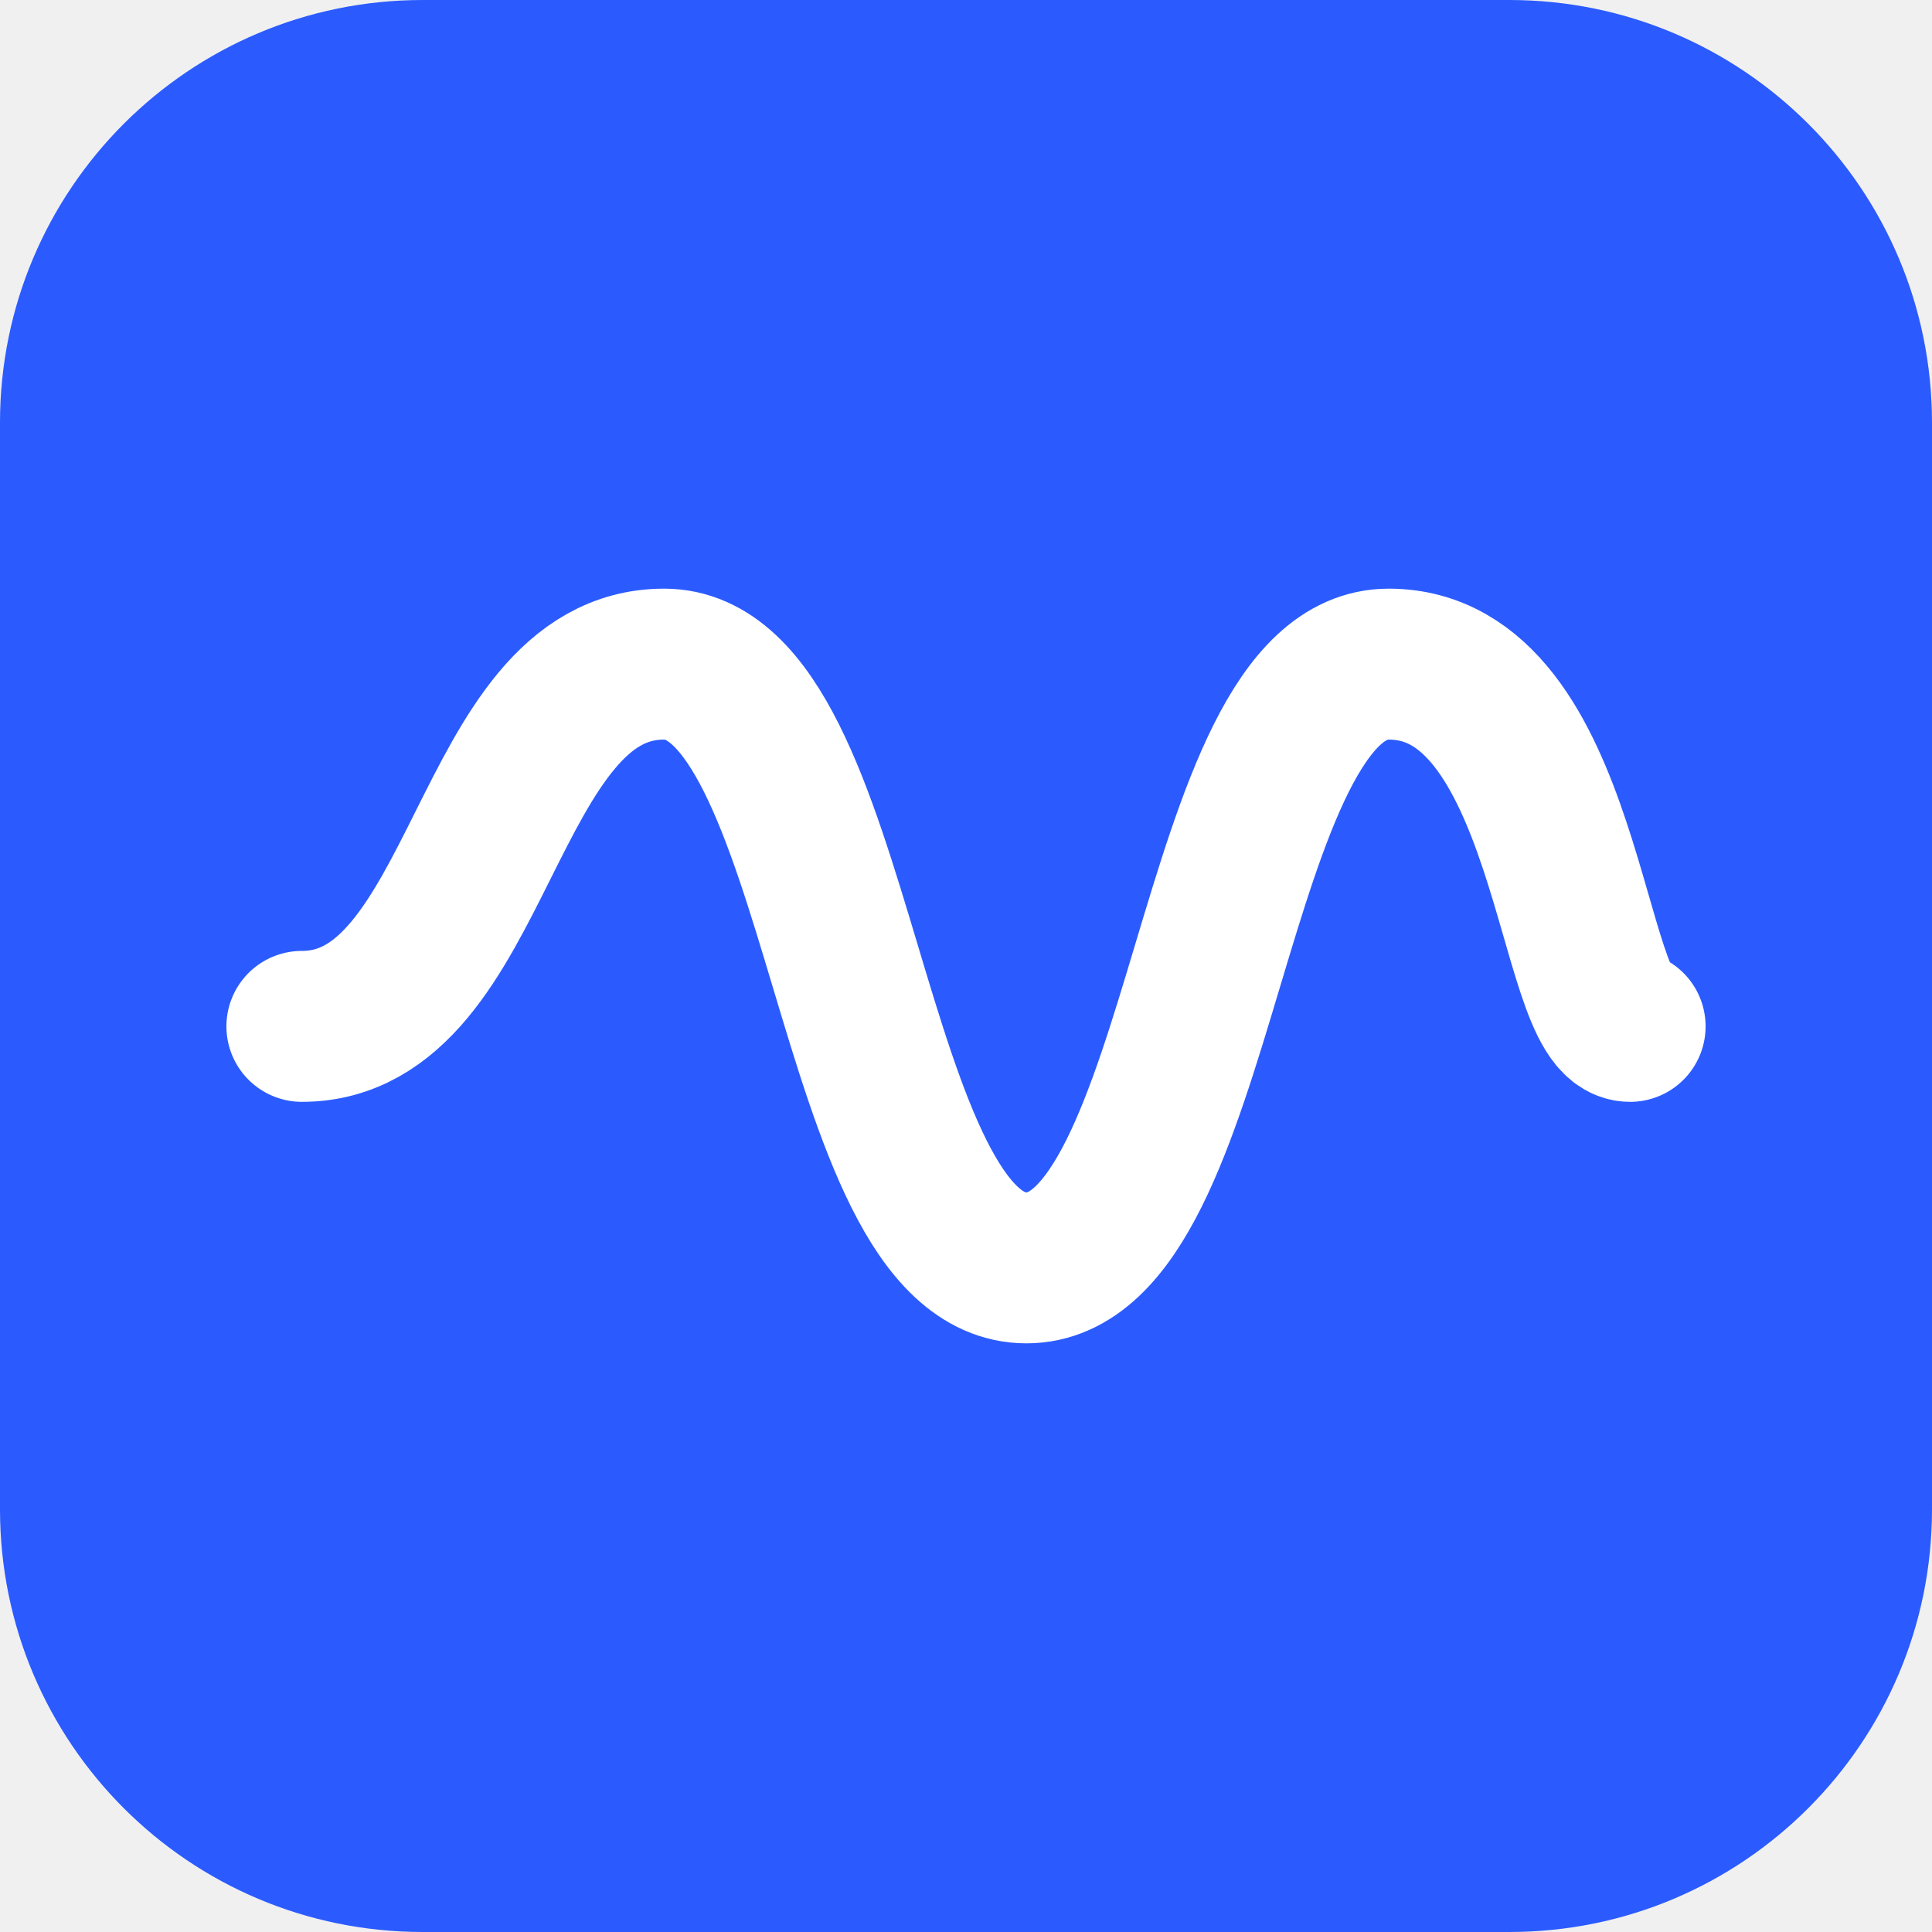
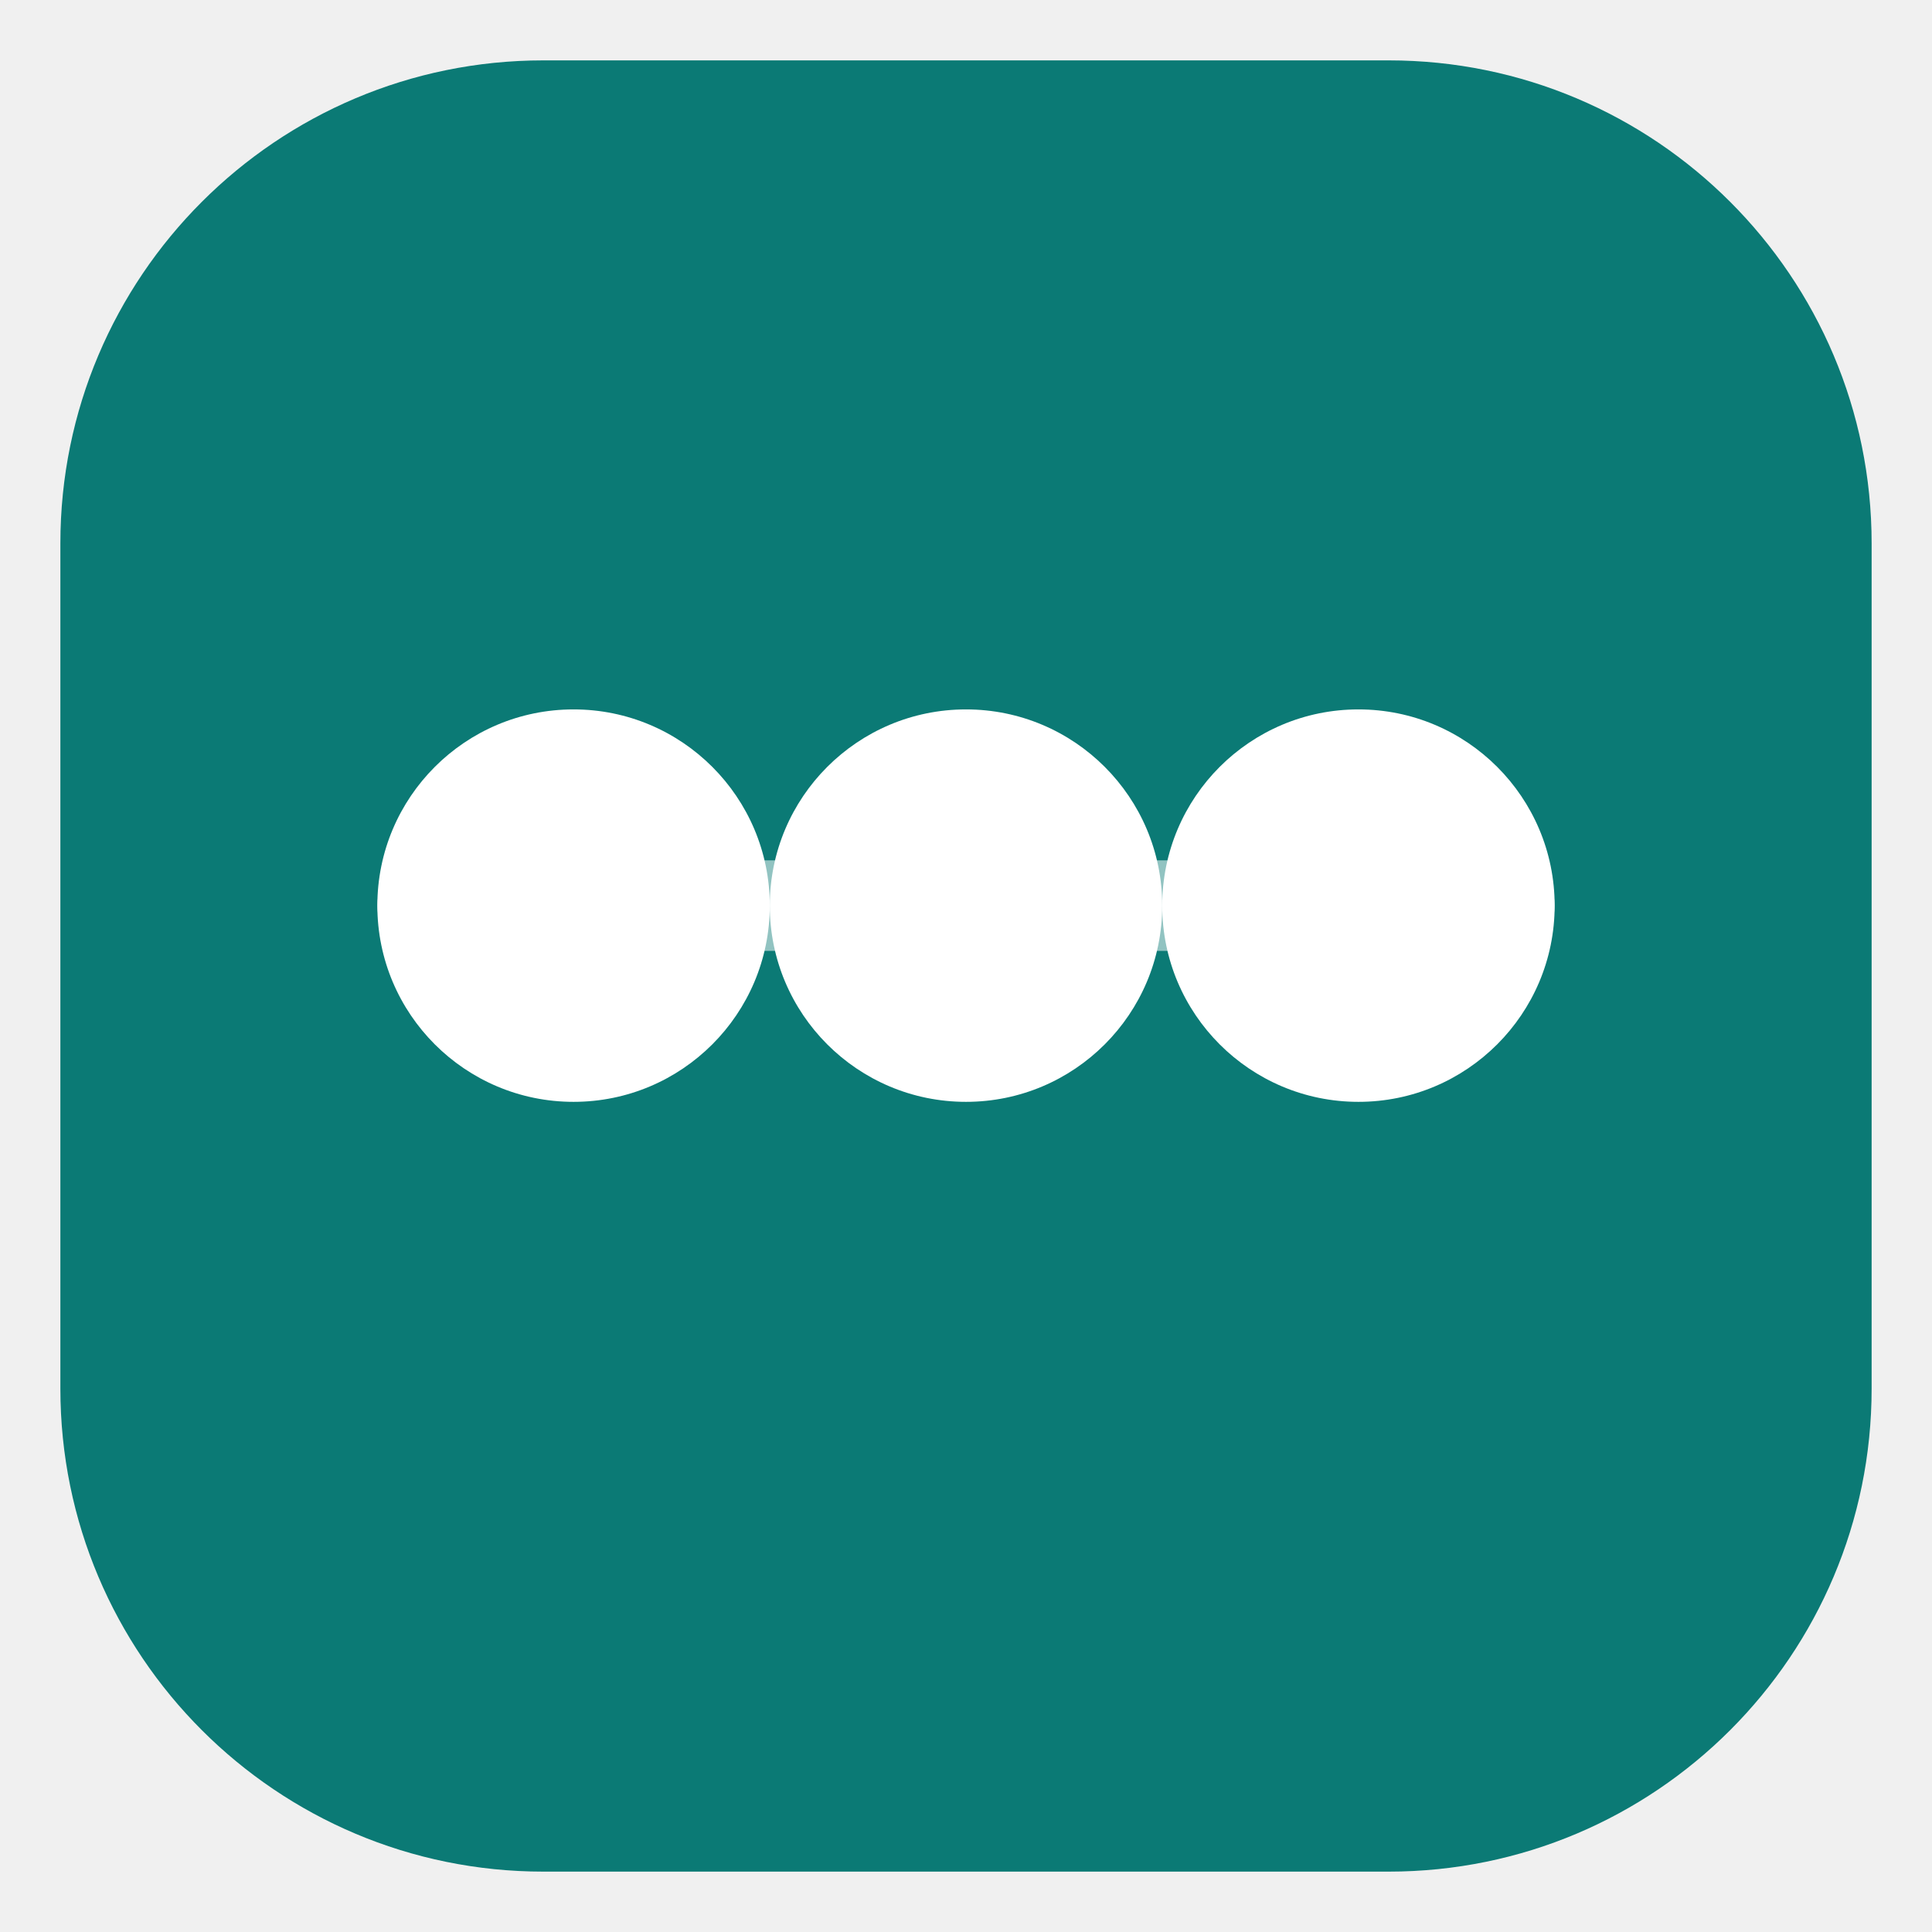
- <svg xmlns="http://www.w3.org/2000/svg" viewBox="0 0 64 64">
-   <rect width="64" height="64" rx="14" fill="#2b5bff" />
-   <path d="M10 34c6 0 6-12 12-12s6 20 12 20 6-20 12-20 6 12 8 12" fill="none" stroke="#fff" stroke-width="5" stroke-linecap="round" />
+ <svg xmlns="http://www.w3.org/2000/svg" viewBox="0 0 64 64" role="img" aria-label="셈제작소">
+   <rect x="2" y="2" width="60" height="60" rx="16" fill="#0b7a75" />
+   <line x1="14" y1="30" x2="50" y2="30" stroke="#ffffff" stroke-width="3" stroke-linecap="round" opacity="0.55" />
+   <circle cx="19" cy="30" r="6.5" fill="#ffffff" />
+   <circle cx="32" cy="30" r="6.5" fill="#ffffff" />
+   <circle cx="45" cy="30" r="6.5" fill="#ffffff" />
</svg>
